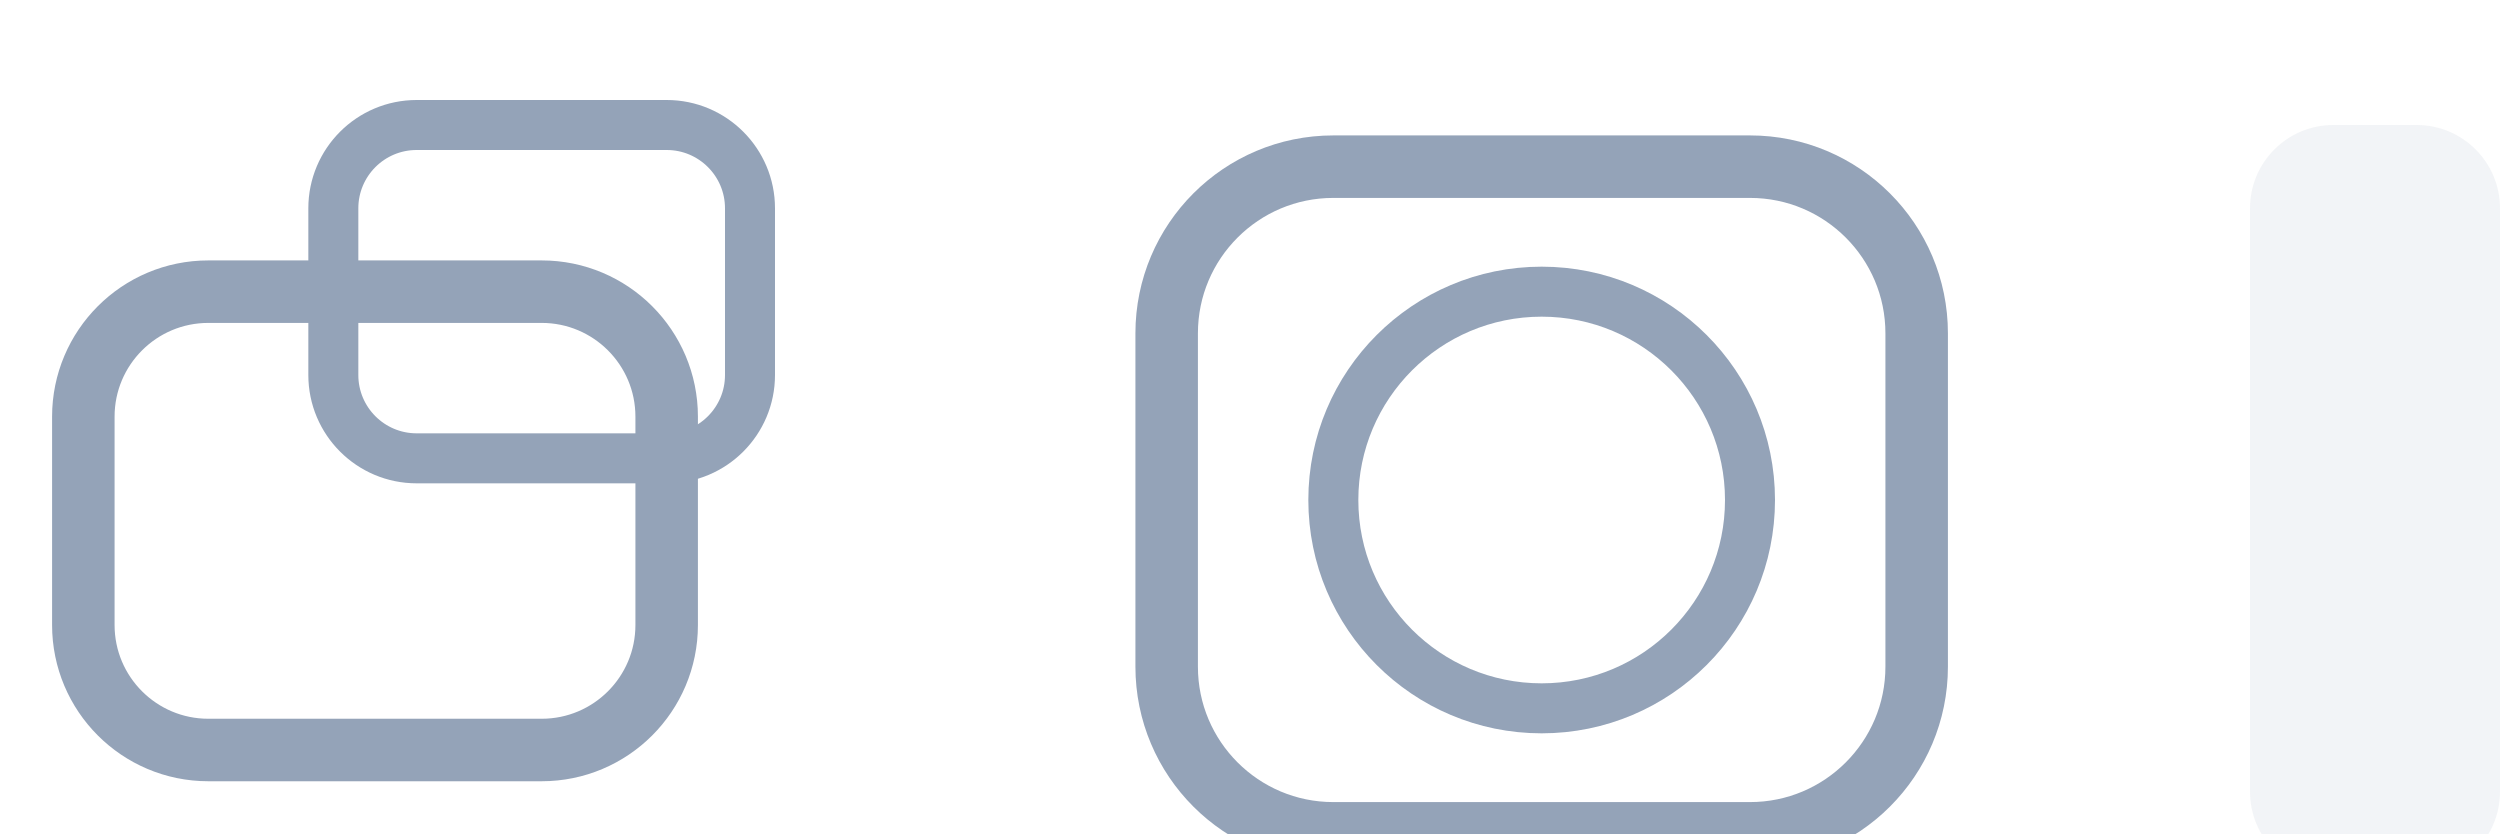
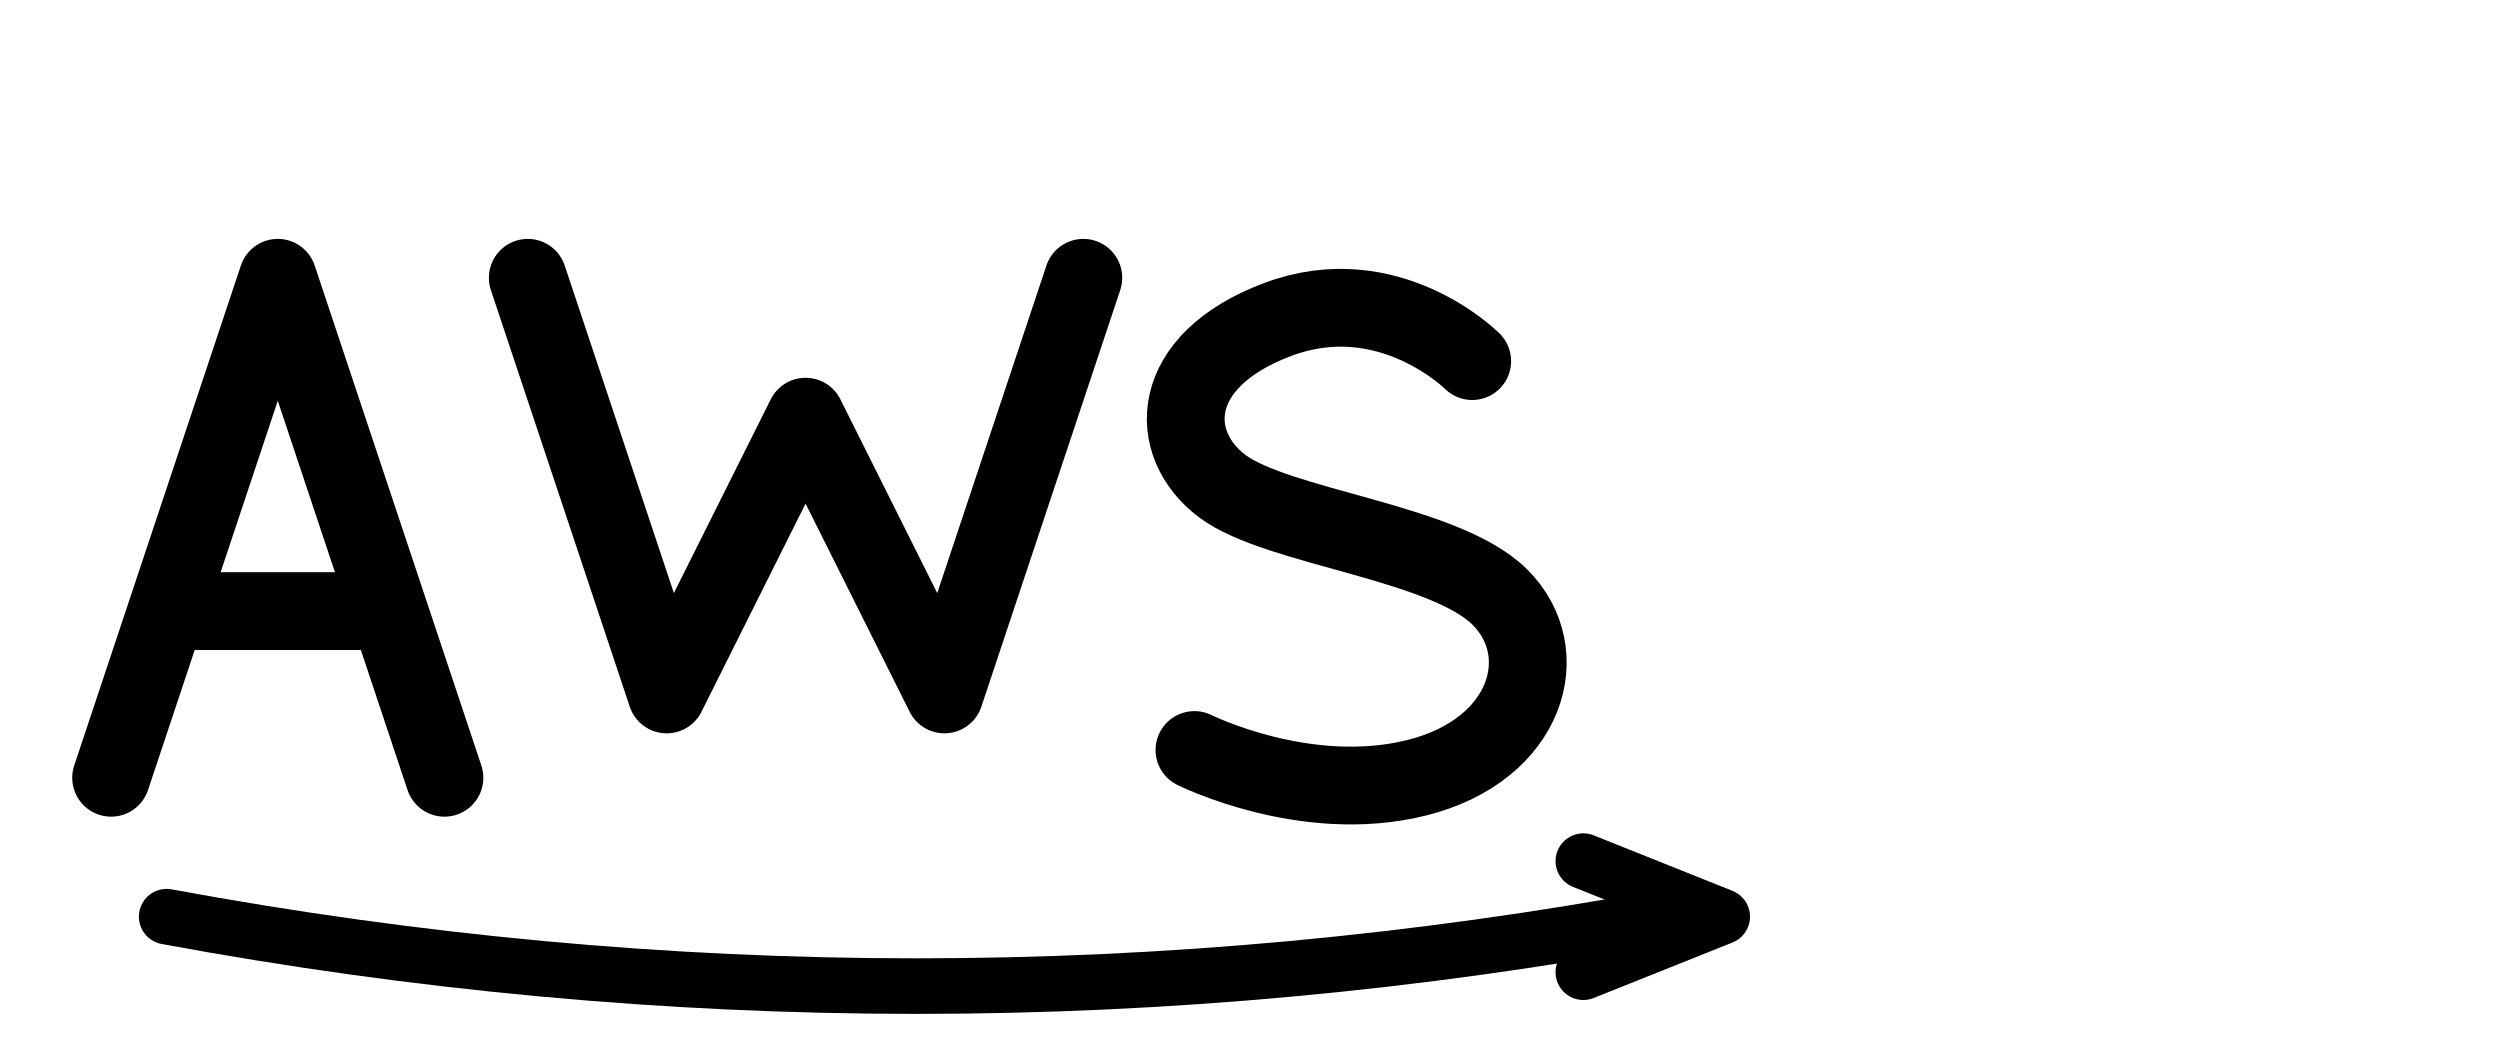
- <svg xmlns="http://www.w3.org/2000/svg" viewBox="0 0 60 20" fill="none">
-   <rect x="2" y="7" width="14" height="11" rx="3" stroke="#94A3B8" stroke-width="1.5" />
-   <rect x="8" y="3" width="10" height="8" rx="2" stroke="#94A3B8" stroke-width="1.2" />
-   <rect x="28" y="4" width="18" height="16" rx="4" stroke="#94A3B8" stroke-width="1.5" />
-   <circle cx="37" cy="12" r="5" stroke="#94A3B8" stroke-width="1.2" />
-   <rect x="54" y="3" width="6" height="18" rx="2" fill="#94A3B8" opacity="0.12" />
+ <svg xmlns="http://www.w3.org/2000/svg" viewBox="0 0 90 38" fill="none">
+   <path d="M4 28 L10 10 L16 28 M6.5 22 L13.5 22" stroke="black" stroke-width="2.8" stroke-linecap="round" stroke-linejoin="round" fill="none" />
+   <path d="M19 10 L24 25 L29 15 L34 25 L39 10" stroke="black" stroke-width="2.8" stroke-linecap="round" stroke-linejoin="round" fill="none" />
+   <path d="M53 13 C53 13 50 10 46 11.5 C42 13 42 16 44 17.5 C46 19 52 19.5 54 21.5 C56 23.5 55 27 51 28 C47 29 43 27 43 27" stroke="black" stroke-width="2.8" stroke-linecap="round" fill="none" />
+   <path d="M6 33 Q33 38 60 33" stroke="black" stroke-width="2" stroke-linecap="round" fill="none" />
+   <path d="M57 31 L62 33 L57 35" stroke="black" stroke-width="2" stroke-linecap="round" stroke-linejoin="round" fill="none" />
</svg>
